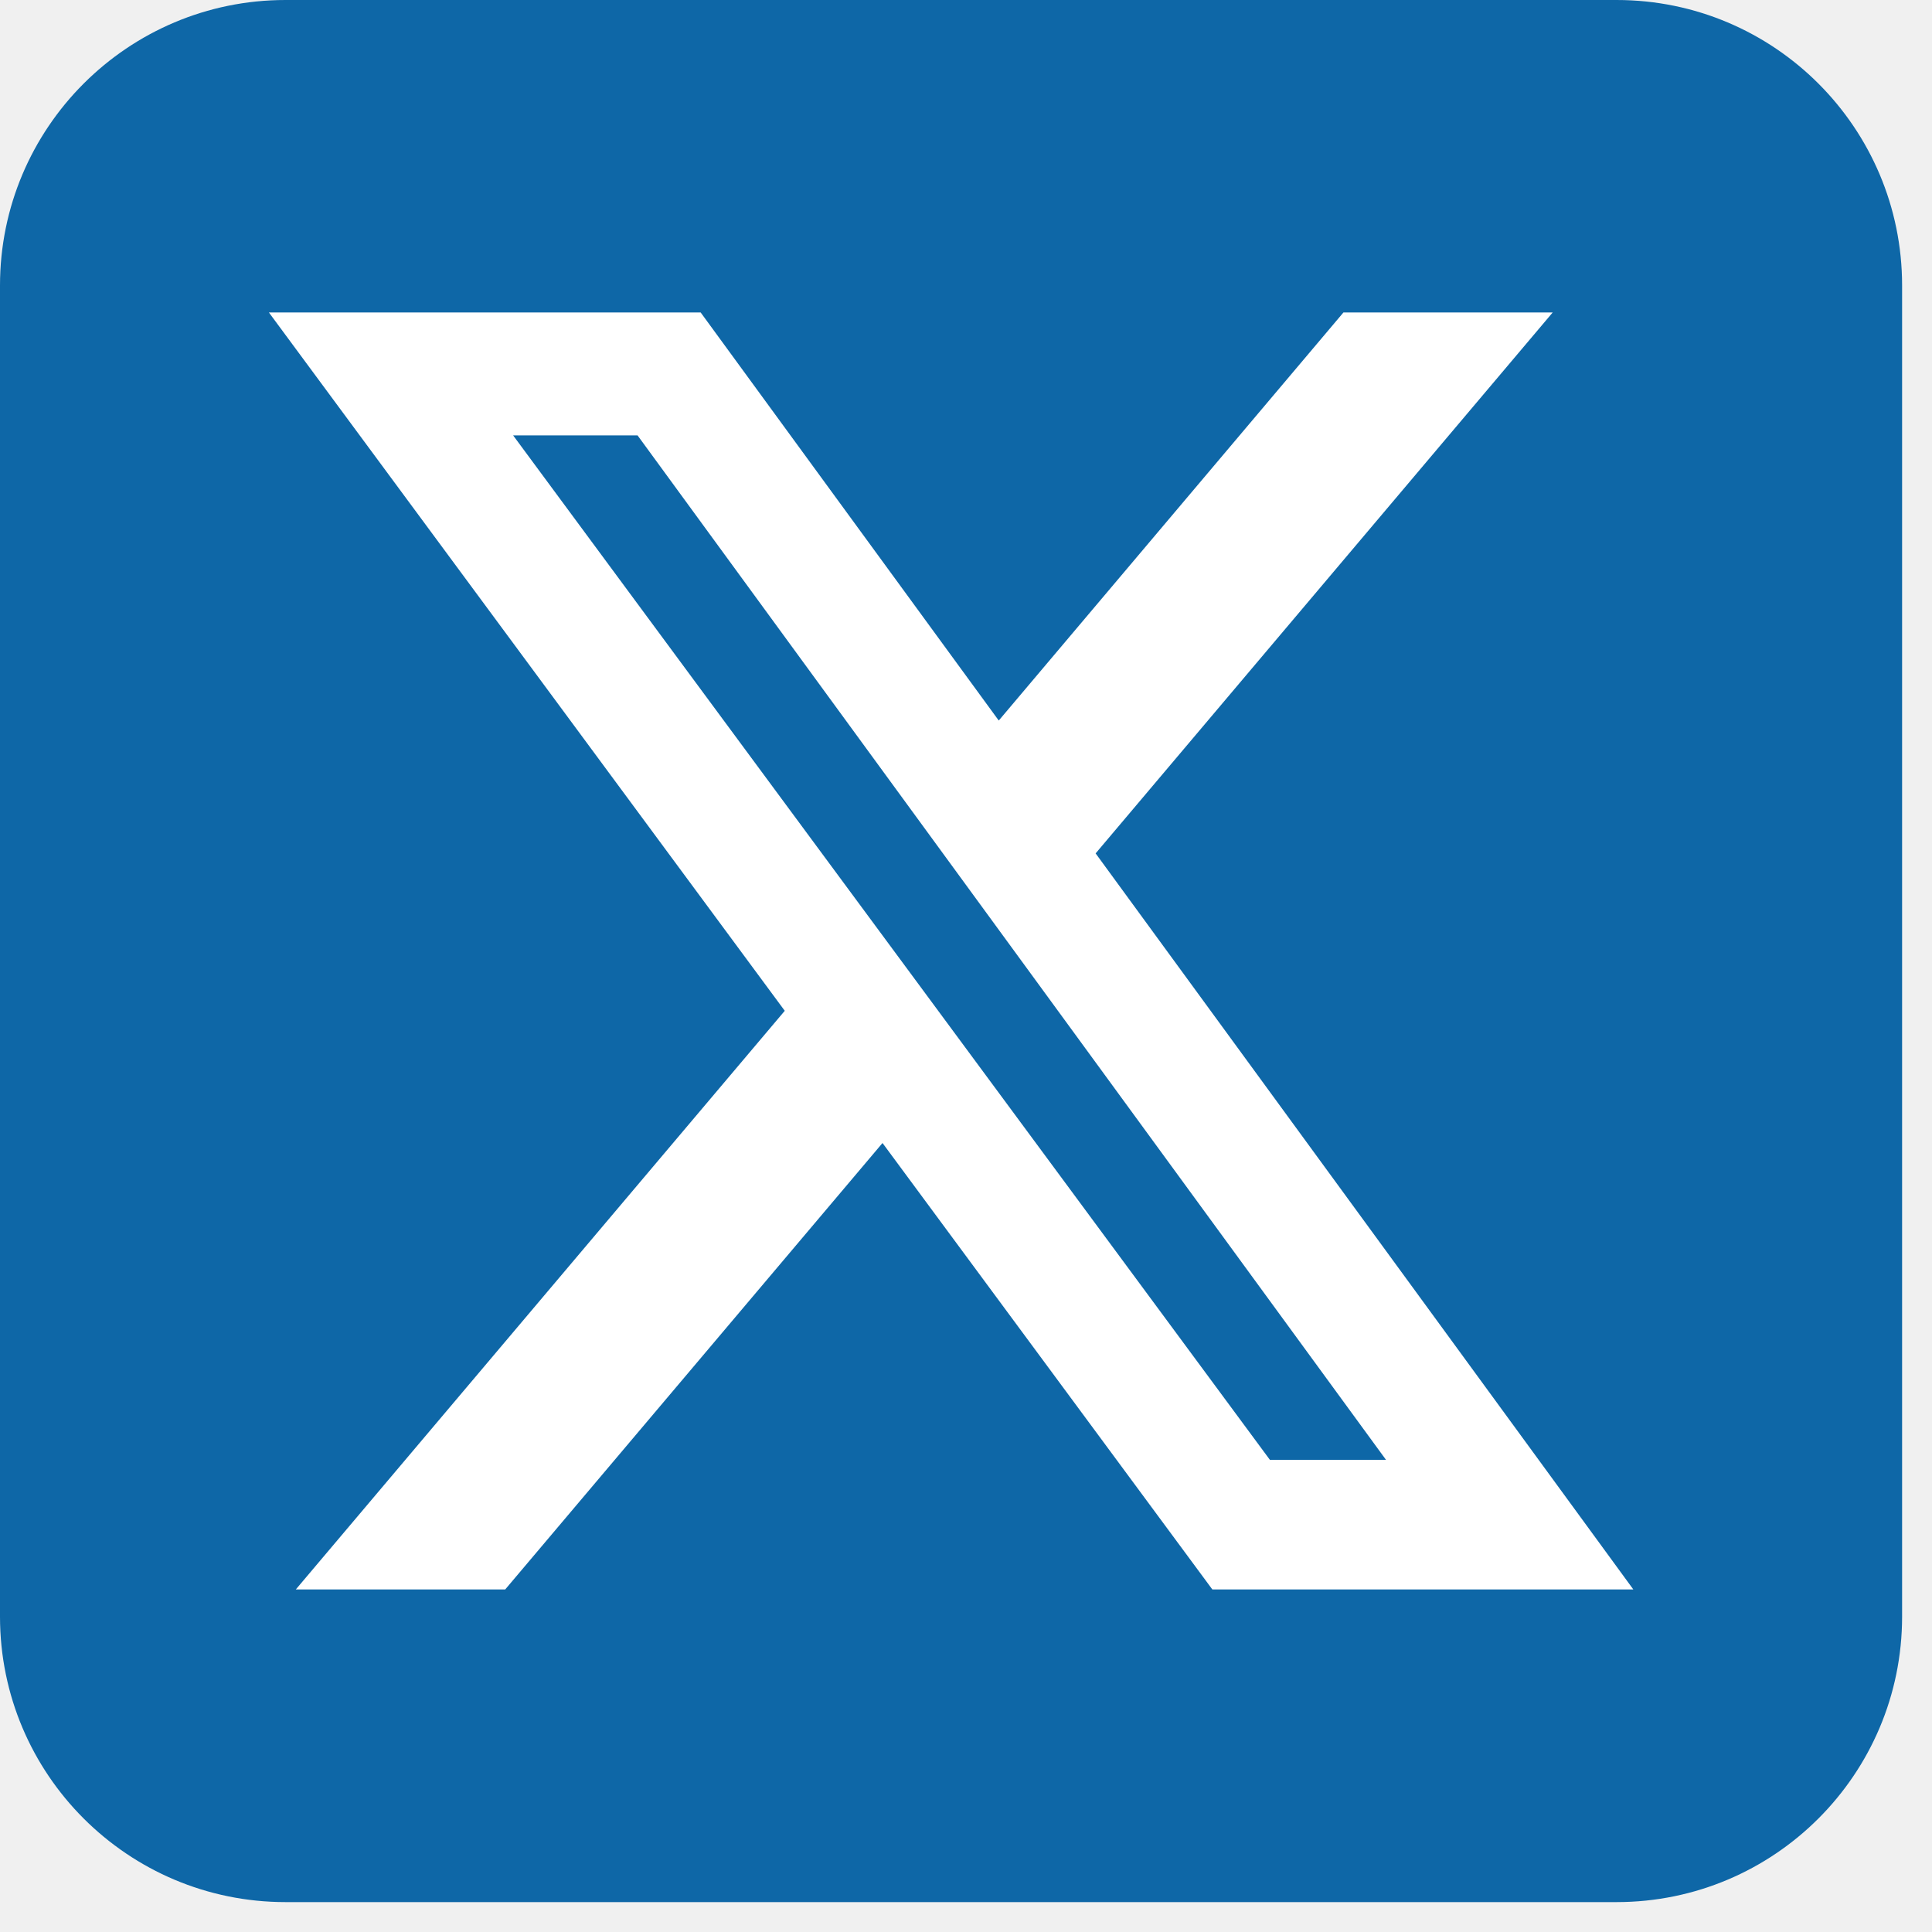
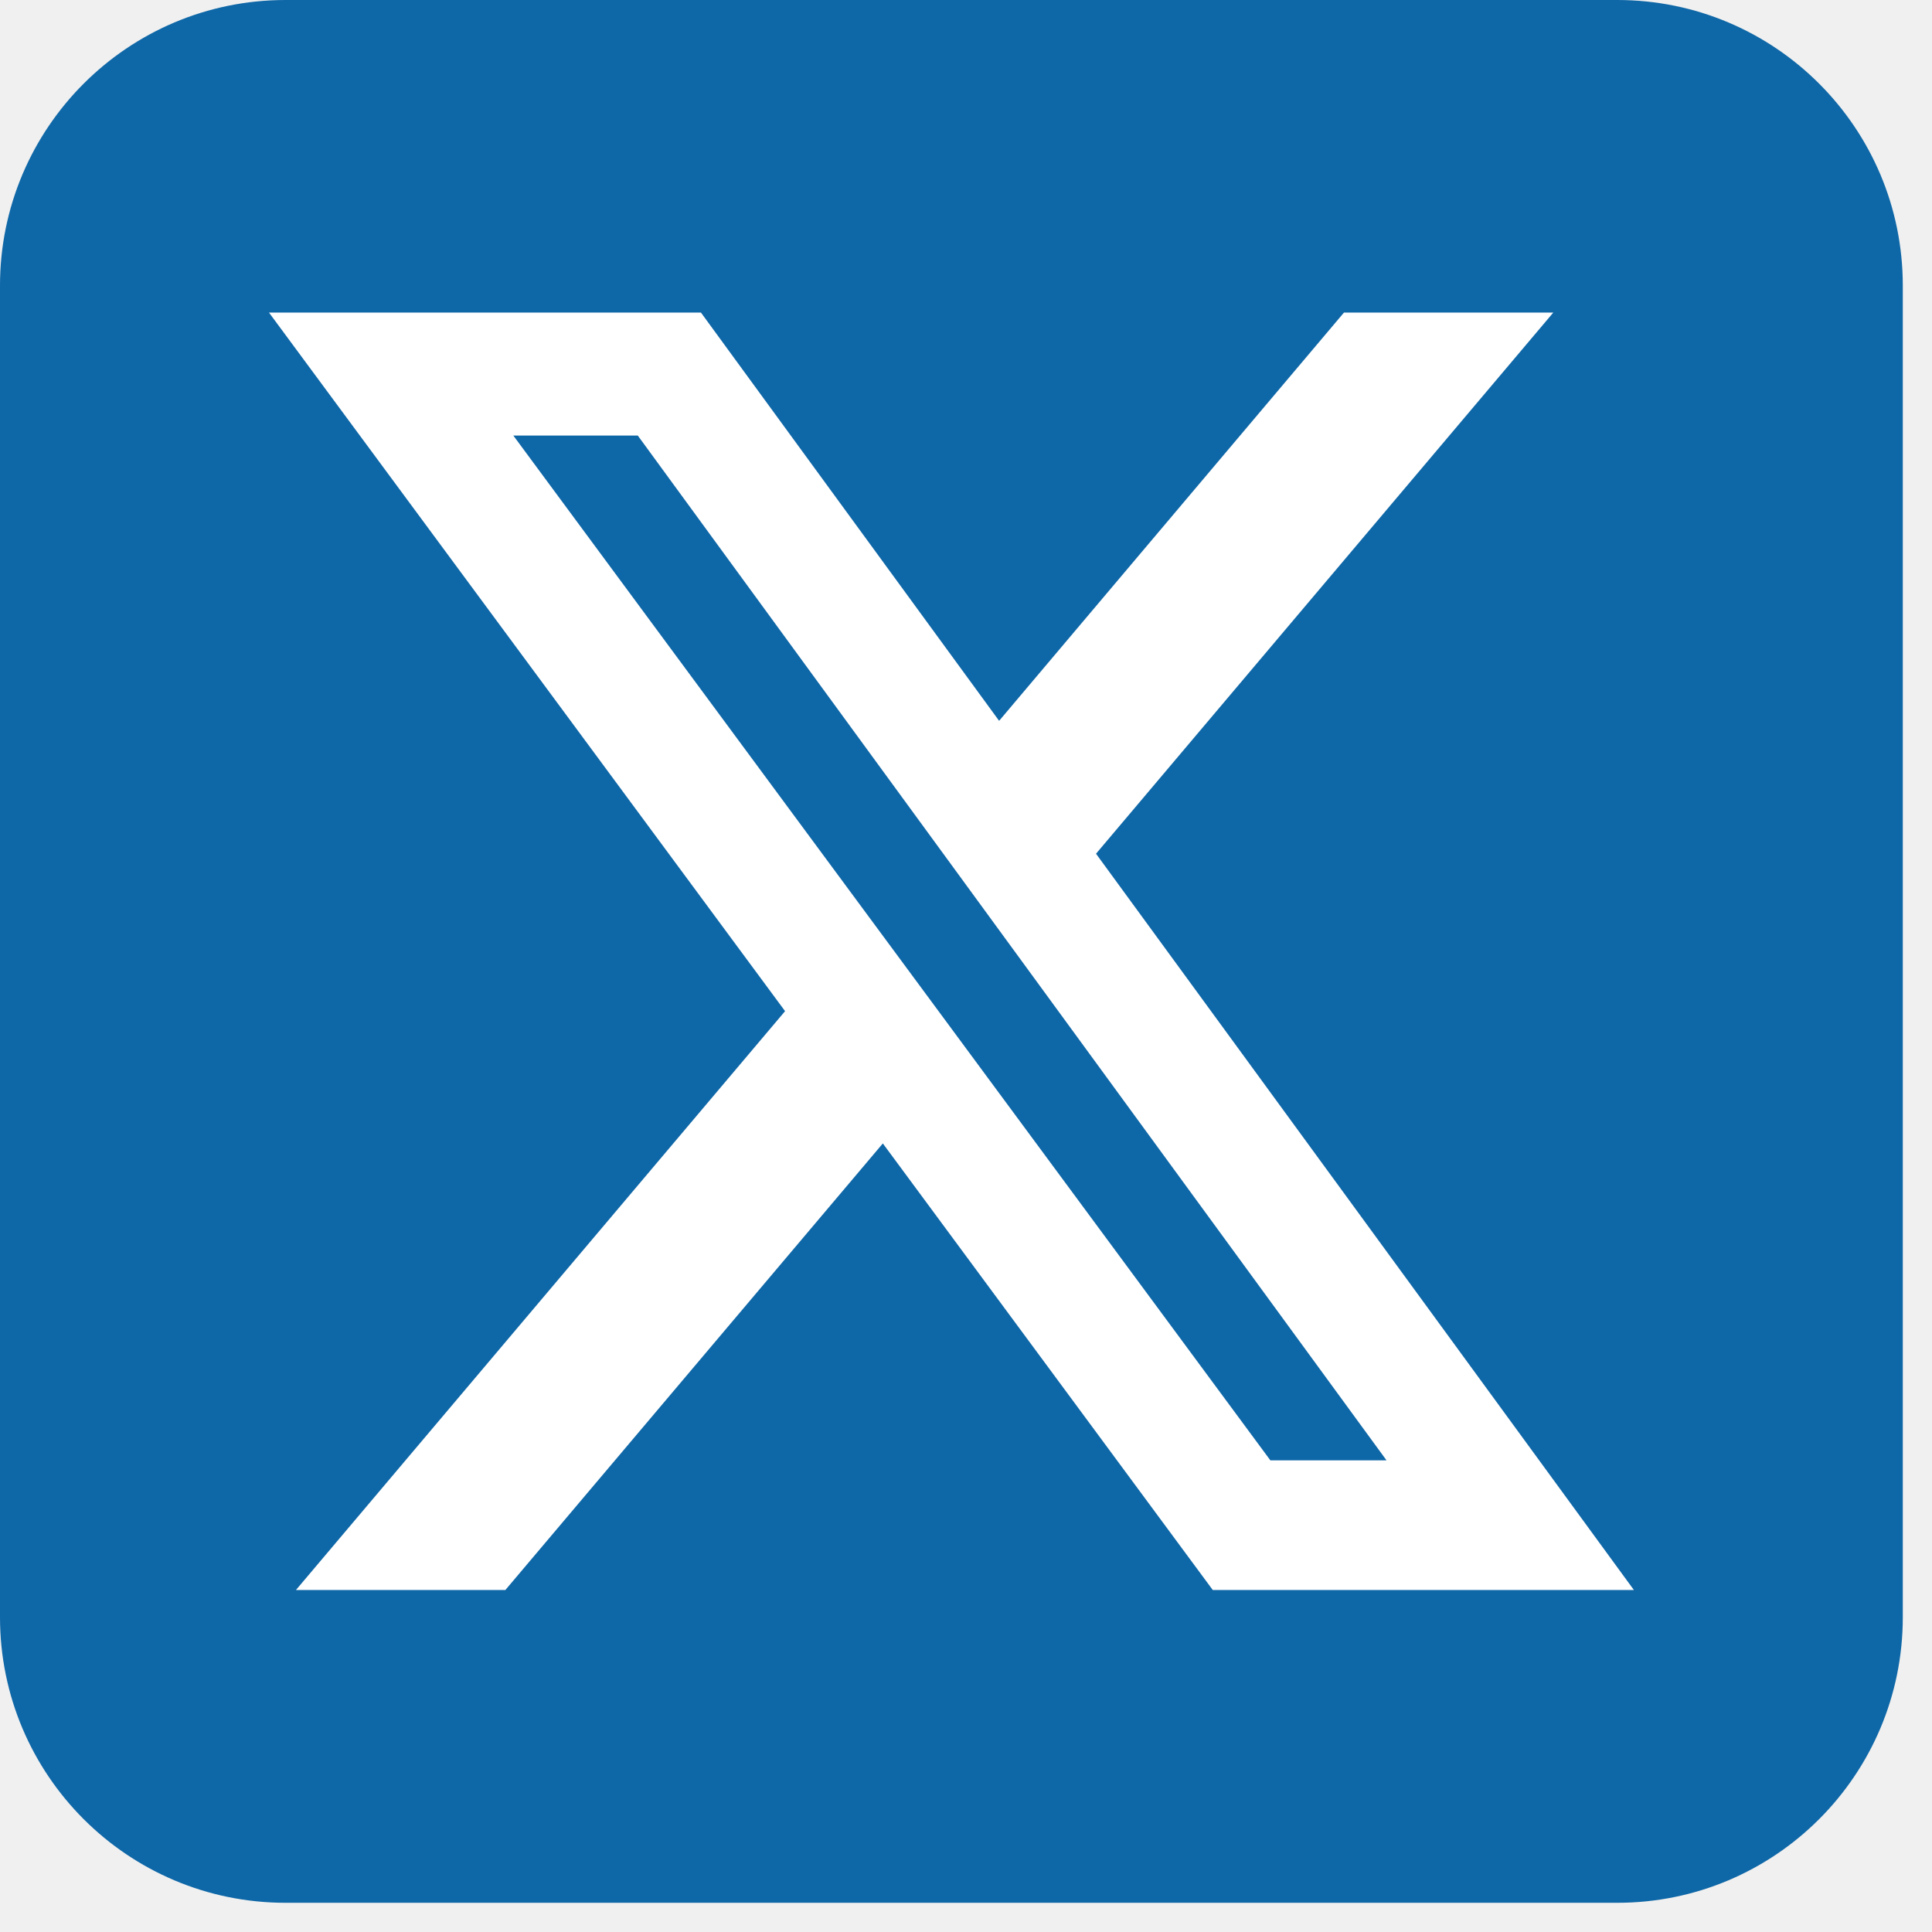
- <svg xmlns="http://www.w3.org/2000/svg" width="42" height="42" viewBox="0 0 42 42" fill="none">
-   <path d="M35.143 0H6.207C2.779 0 0 2.779 0 6.207V35.143C0 38.571 2.779 41.35 6.207 41.35H35.143C38.571 41.35 41.35 38.571 41.35 35.143V6.207C41.35 2.779 38.571 0 35.143 0Z" fill="#0E67A7" />
-   <path d="M27.609 31.735H30.13L13.86 9.465H11.155L27.606 31.735H27.609ZM29.205 6.793H33.754L23.818 18.552L35.507 34.553H26.355L19.185 24.848L10.983 34.553H6.431L17.06 21.974L5.846 6.793H15.232L21.712 15.664L29.205 6.793Z" fill="white" />
+ <svg xmlns="http://www.w3.org/2000/svg" width="43" height="43" viewBox="0 0 43 43" fill="none">
+   <path d="M35.993 0H6.357C2.846 0 0 2.846 0 6.357V35.993C0 39.504 2.846 42.35 6.357 42.35H35.993C39.504 42.35 42.35 39.504 42.35 35.993V6.357C42.35 2.846 39.504 0 35.993 0Z" fill="#0E67A7" />
+   <path d="M28.277 32.502H30.859L14.195 9.694H11.425L28.274 32.502H28.277ZM29.912 6.957H34.571L24.394 19.001L36.365 35.388H26.992L19.649 25.449L11.248 35.388H6.587L17.473 22.505L5.987 6.957H15.601L22.237 16.043L29.912 6.957Z" fill="white" />
</svg>
